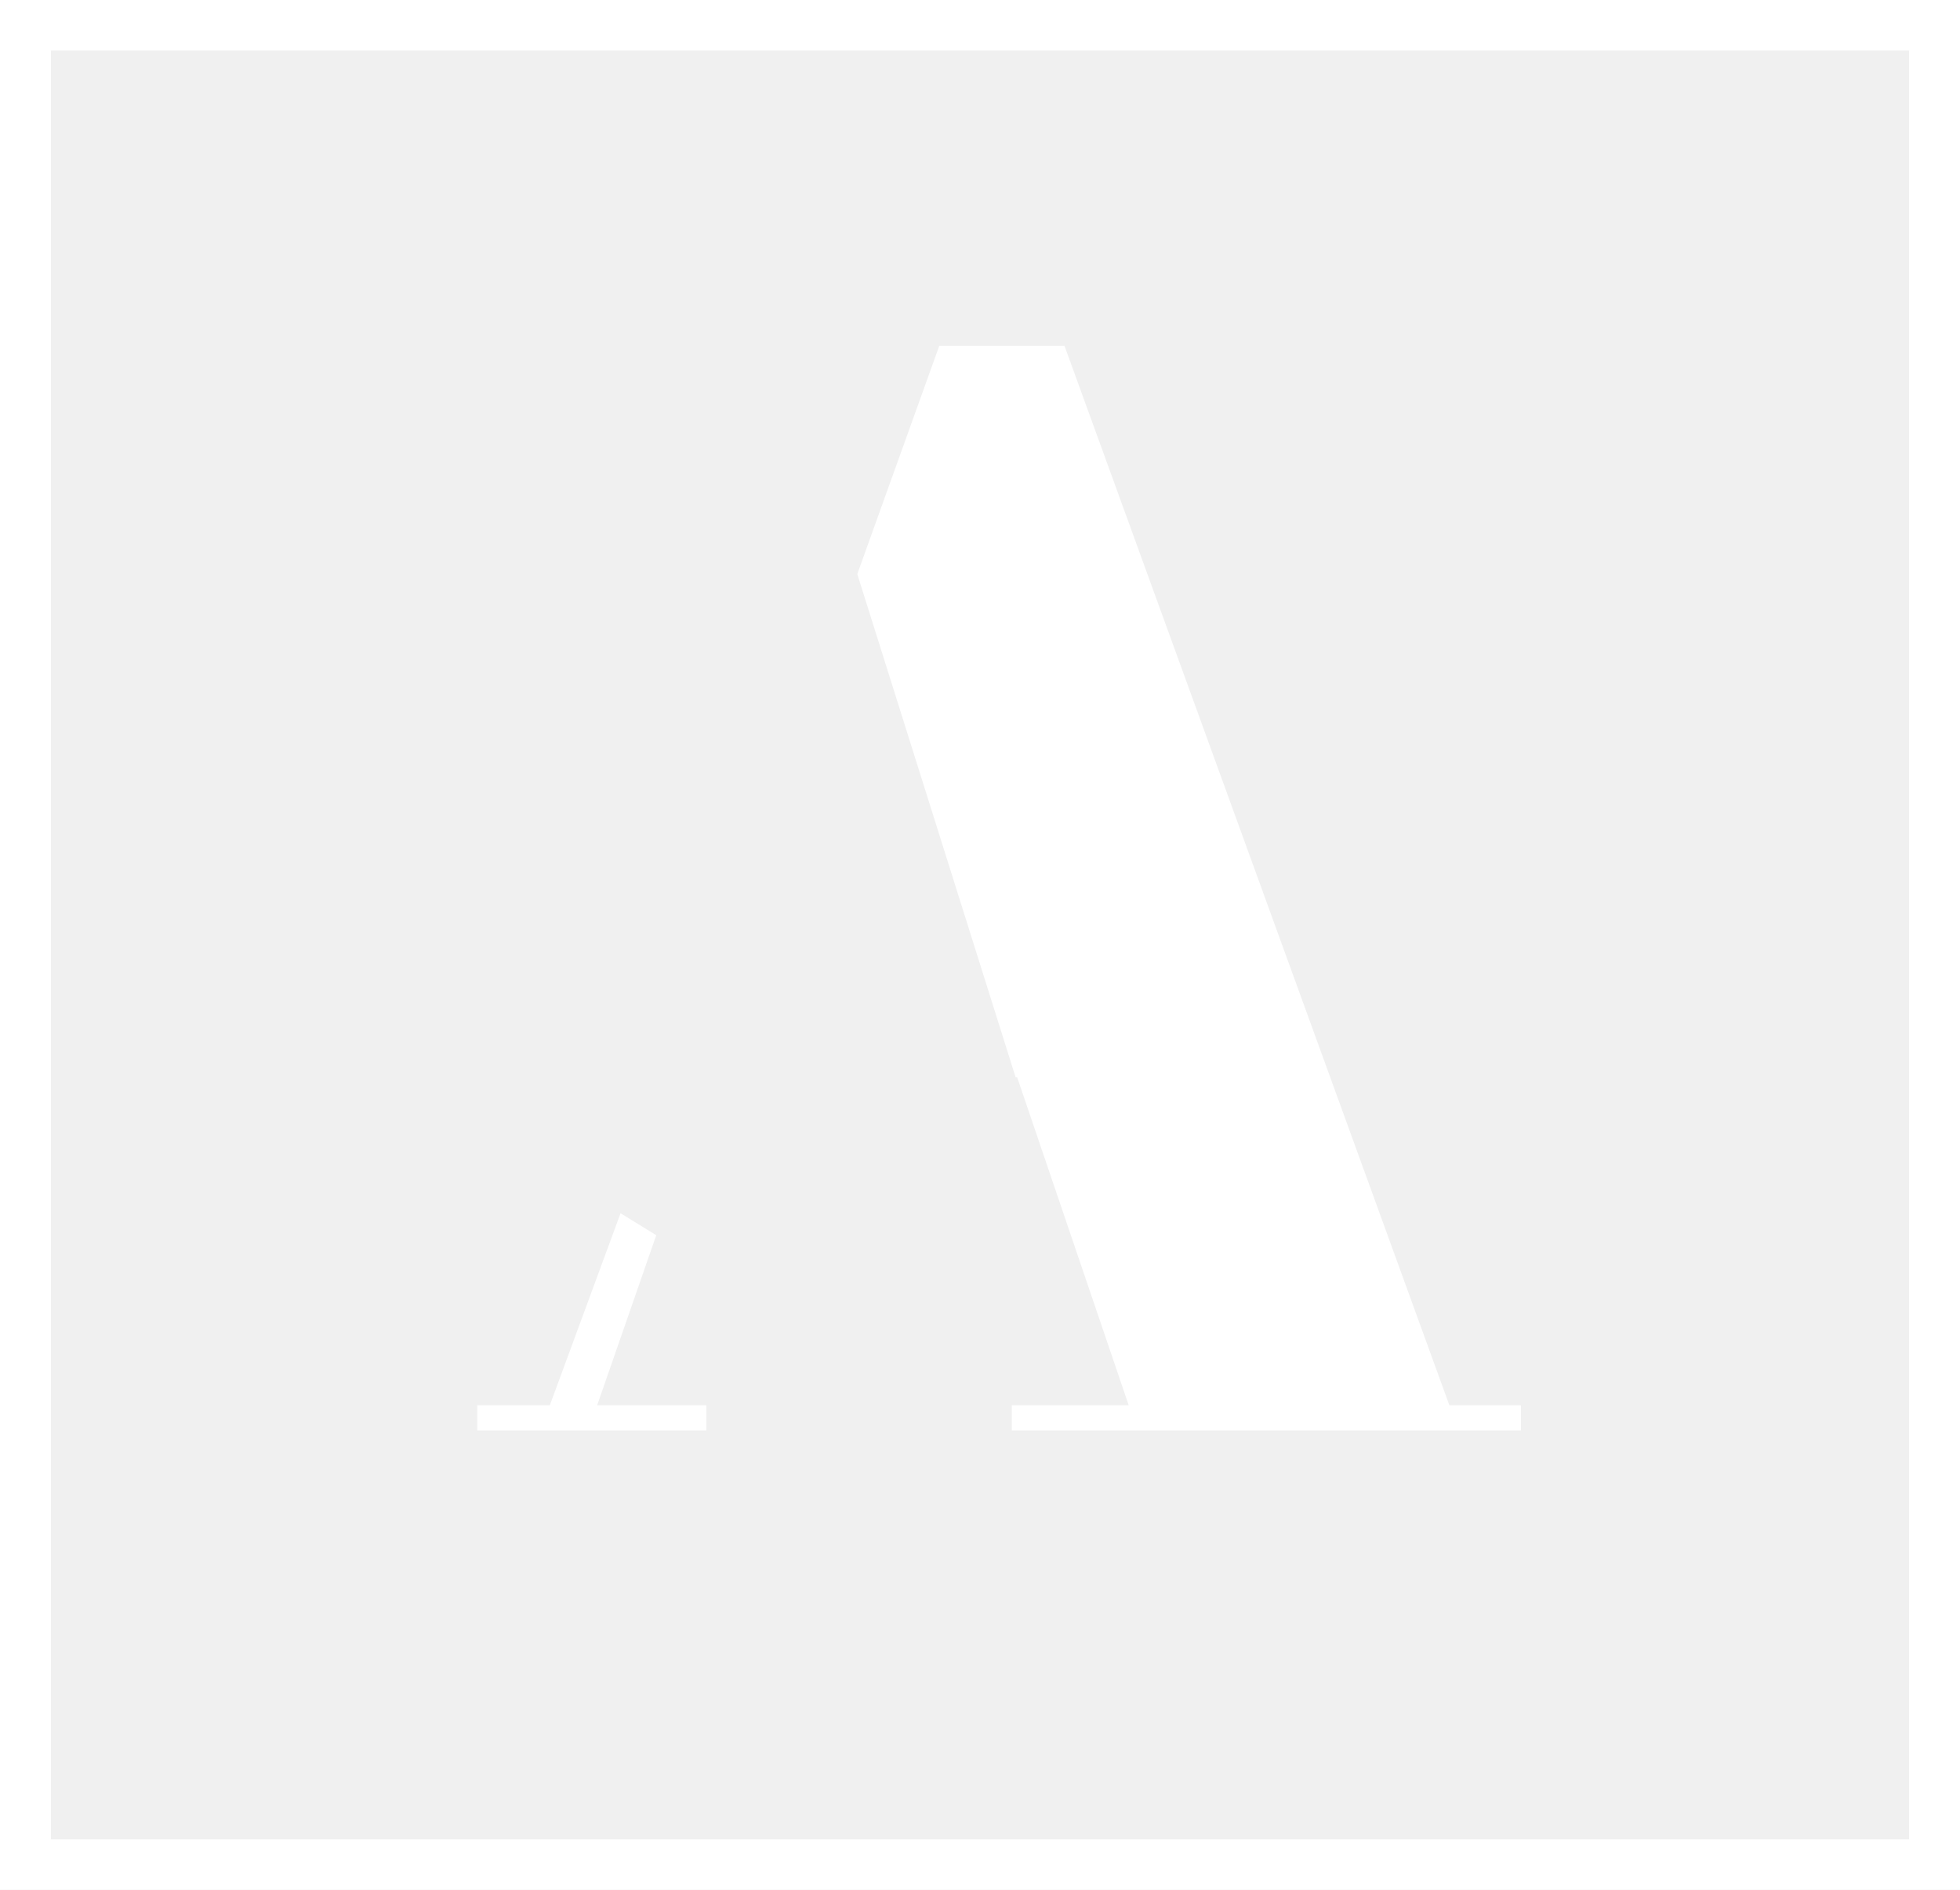
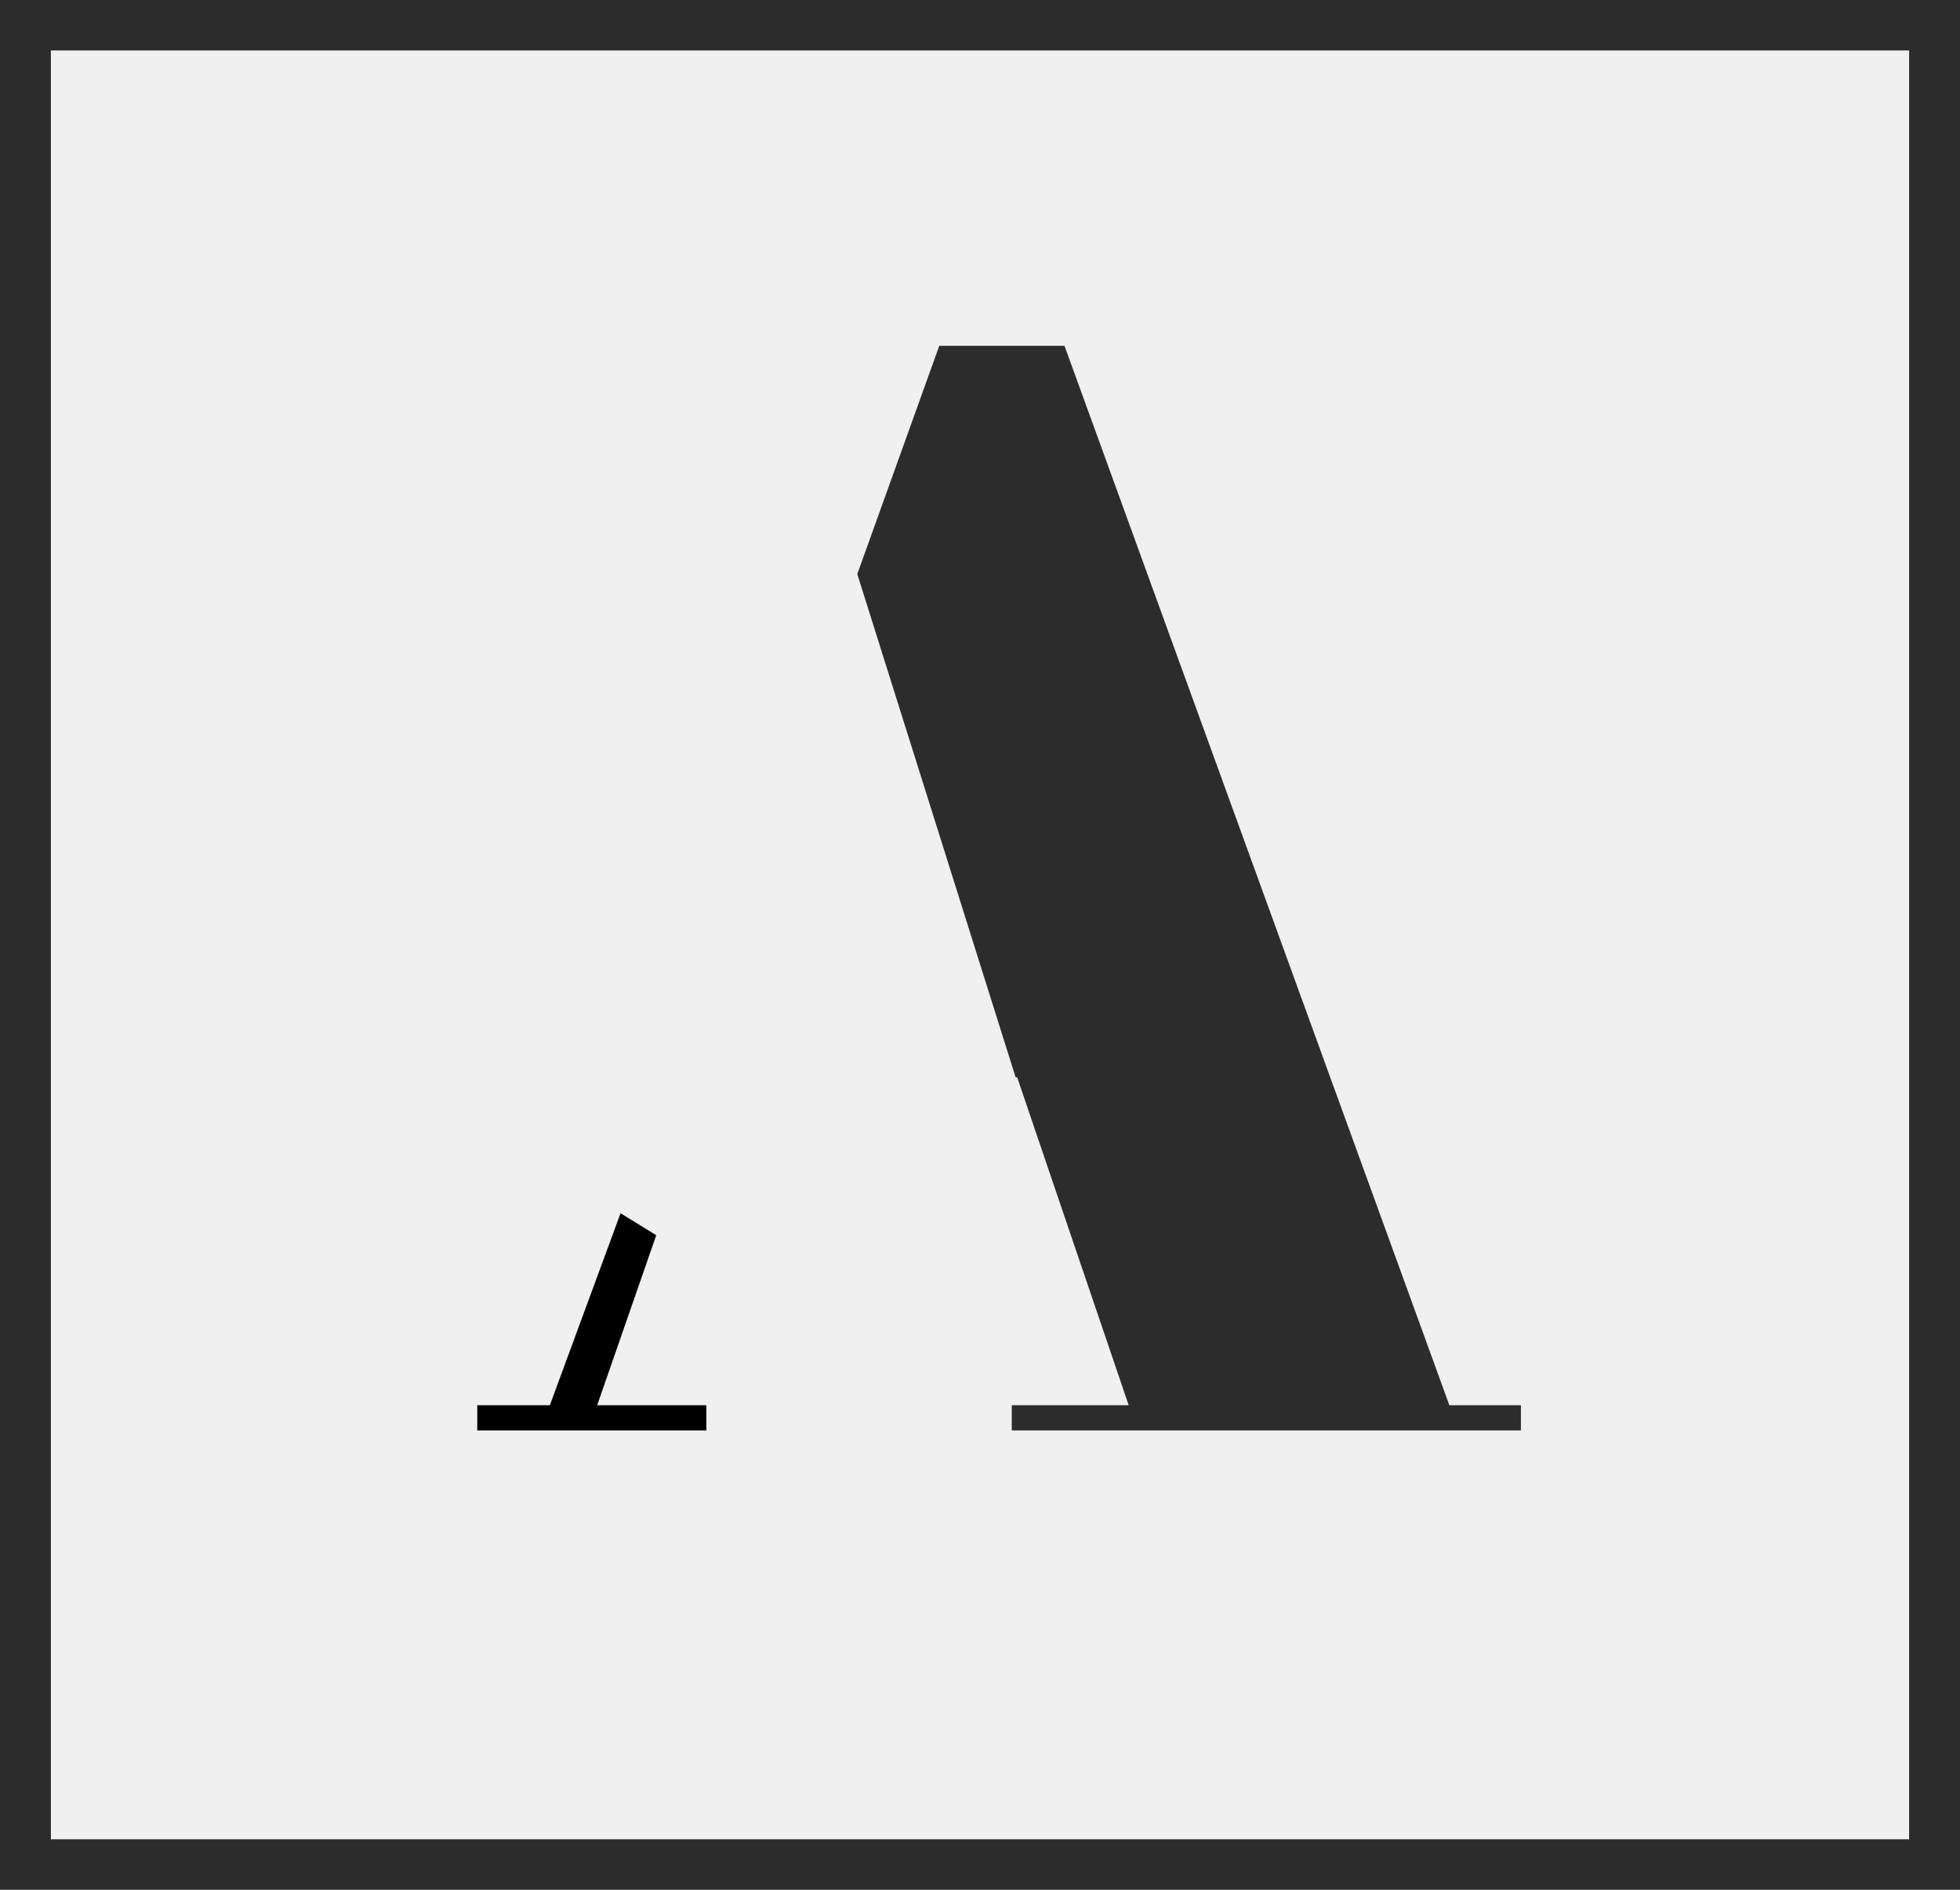
<svg xmlns="http://www.w3.org/2000/svg" width="28" height="27" viewBox="0 0 28 27" fill="none">
  <rect width="28" height="27" fill="black" fill-opacity="0" />
-   <path d="M20.705 20.077L15.207 4.941H13.418L12.247 8.202L14.509 15.392H14.531L16.124 20.077H14.454V20.437H21.727V20.077H20.705Z" fill="white" />
-   <path d="M7.855 20.077H6.818V20.437H10.091V20.077H8.531L9.375 17.648L8.865 17.334L7.855 20.077Z" fill="white" />
-   <path d="M28 27H0V0H28V27ZM0.727 26.279H27.273V0.721H0.727V26.279Z" fill="white" />
+   <path d="M20.705 20.077L15.207 4.941H13.418L12.247 8.202L14.509 15.392H14.531L16.124 20.077H14.454V20.437H21.727V20.077H20.705Z" fill="#2C2C2C" />
+   <path d="M7.855 20.077H6.818V20.437H10.091V20.077H8.531L9.375 17.648L8.865 17.334L7.855 20.077Z" fill="black" />
+   <path d="M28 27H0V0H28V27ZM0.727 26.279H27.273V0.721H0.727V26.279Z" fill="#2C2C2C" />
</svg>
